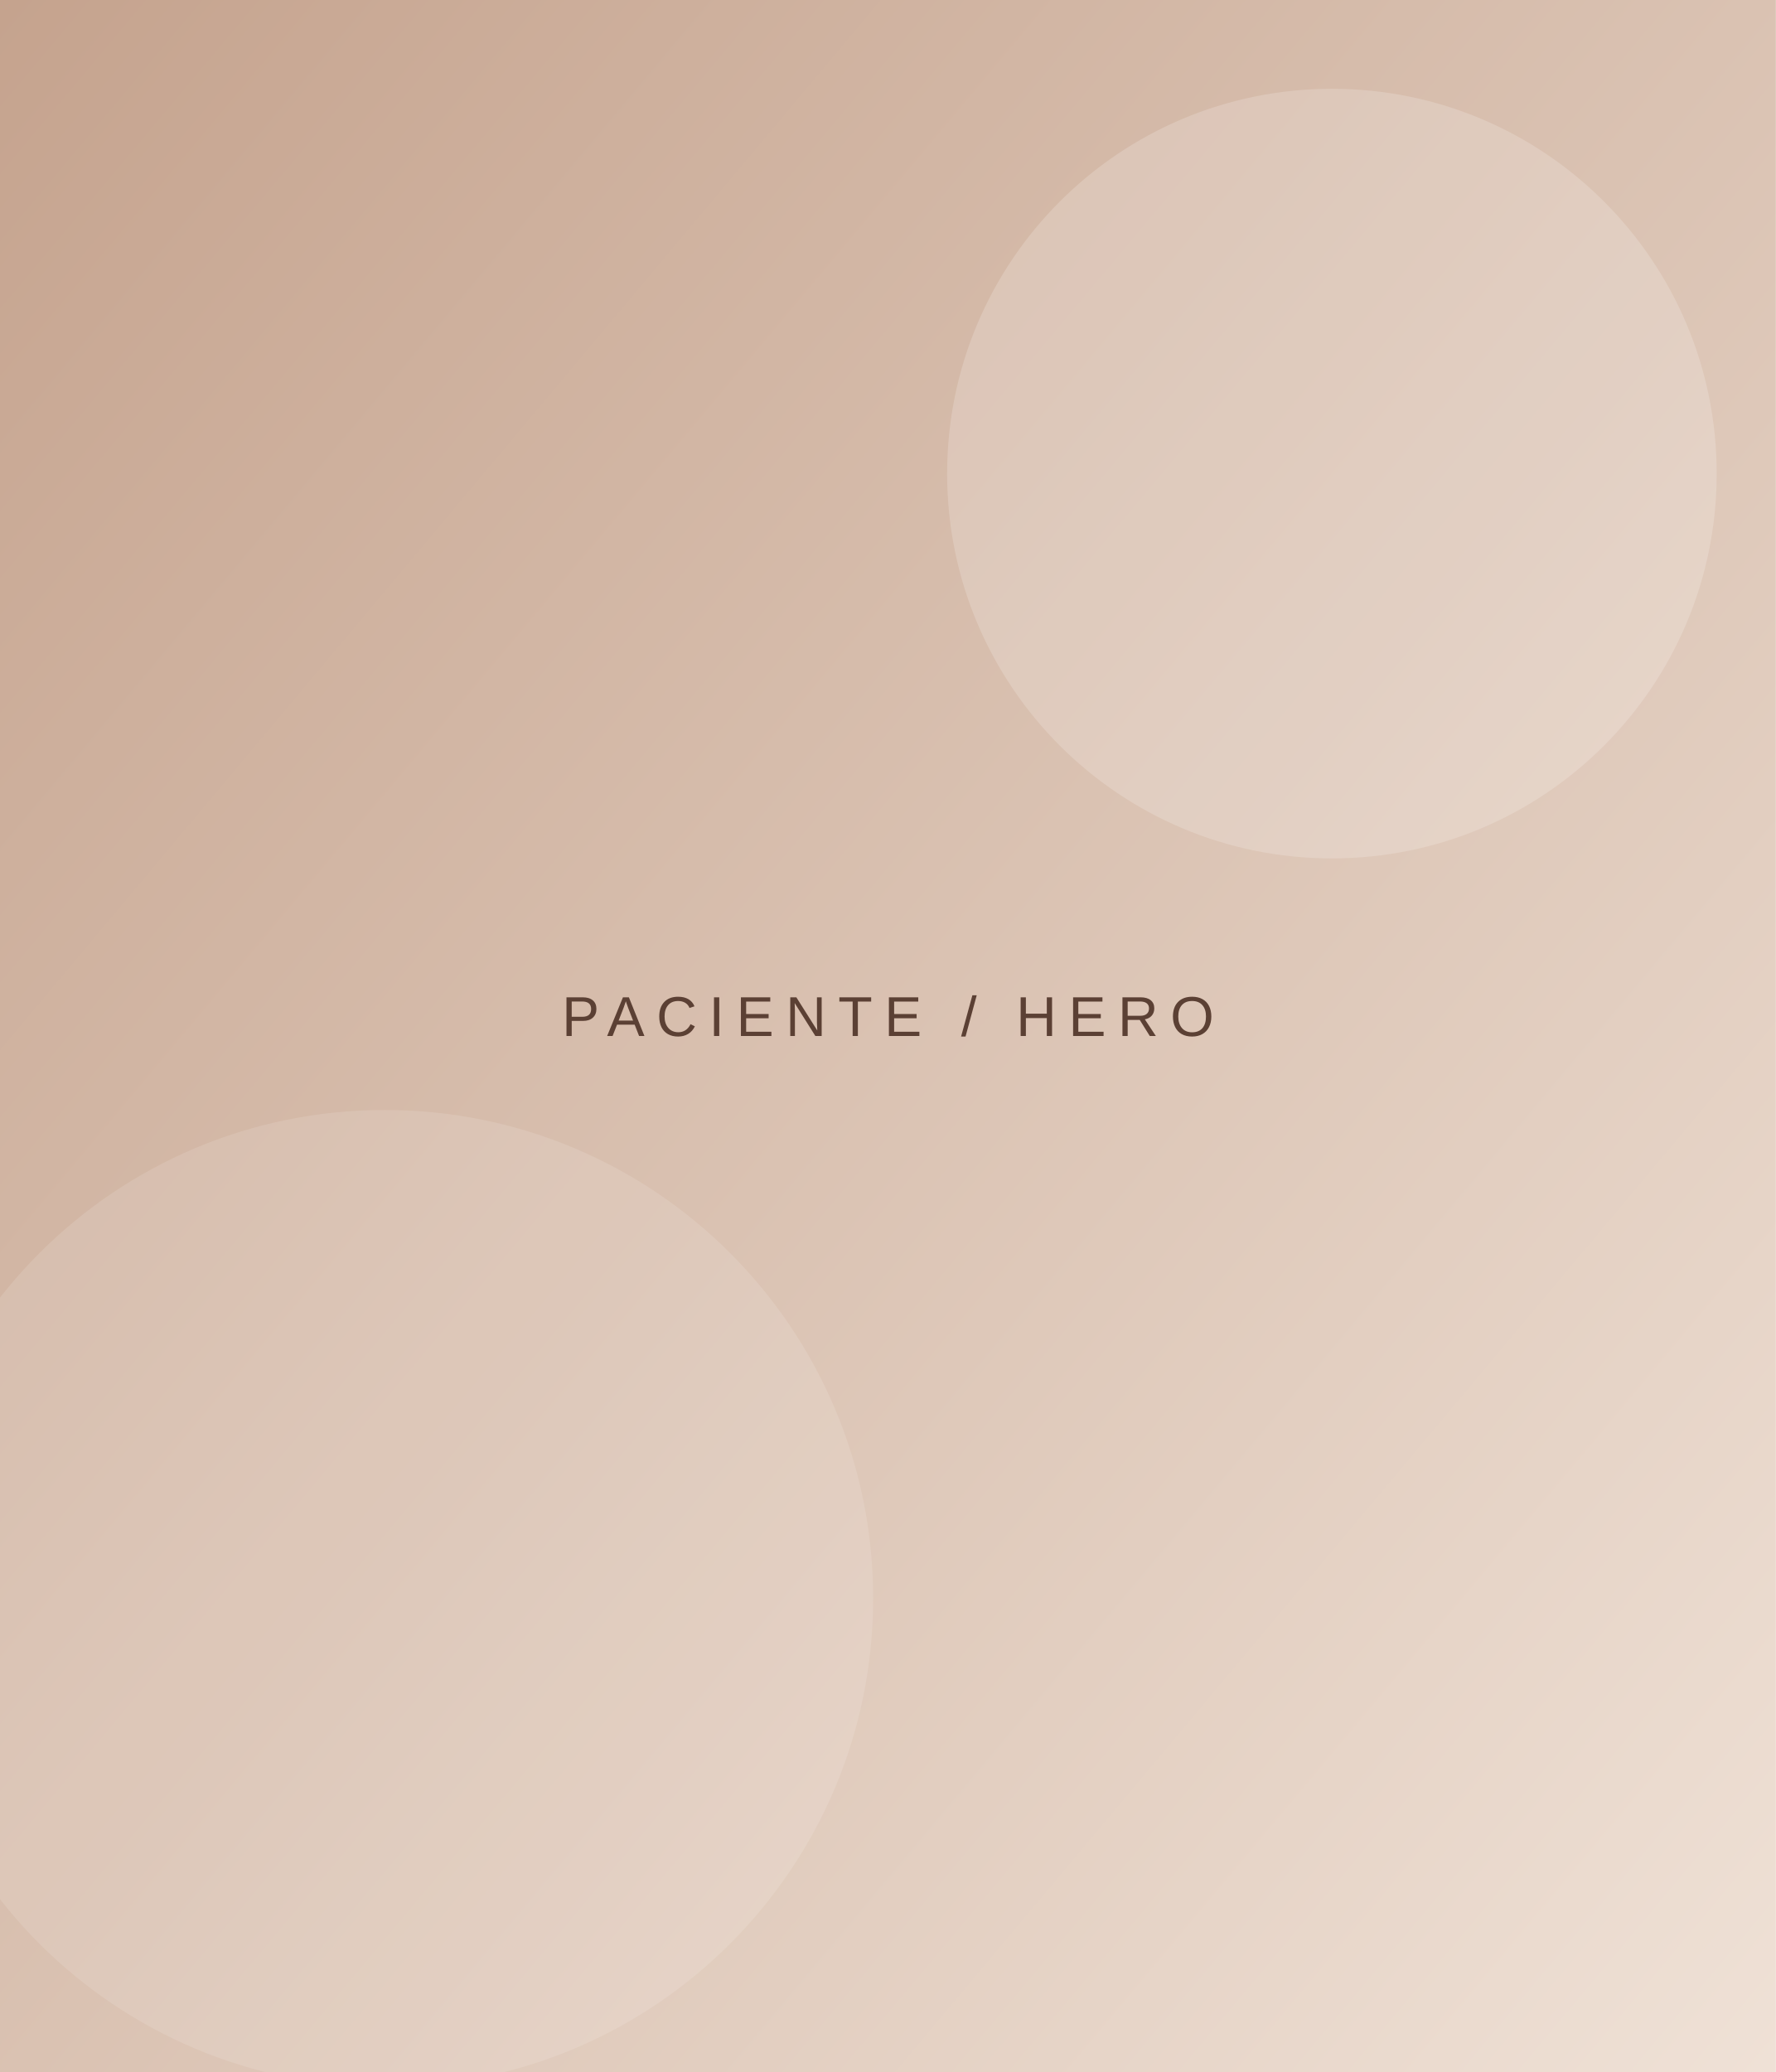
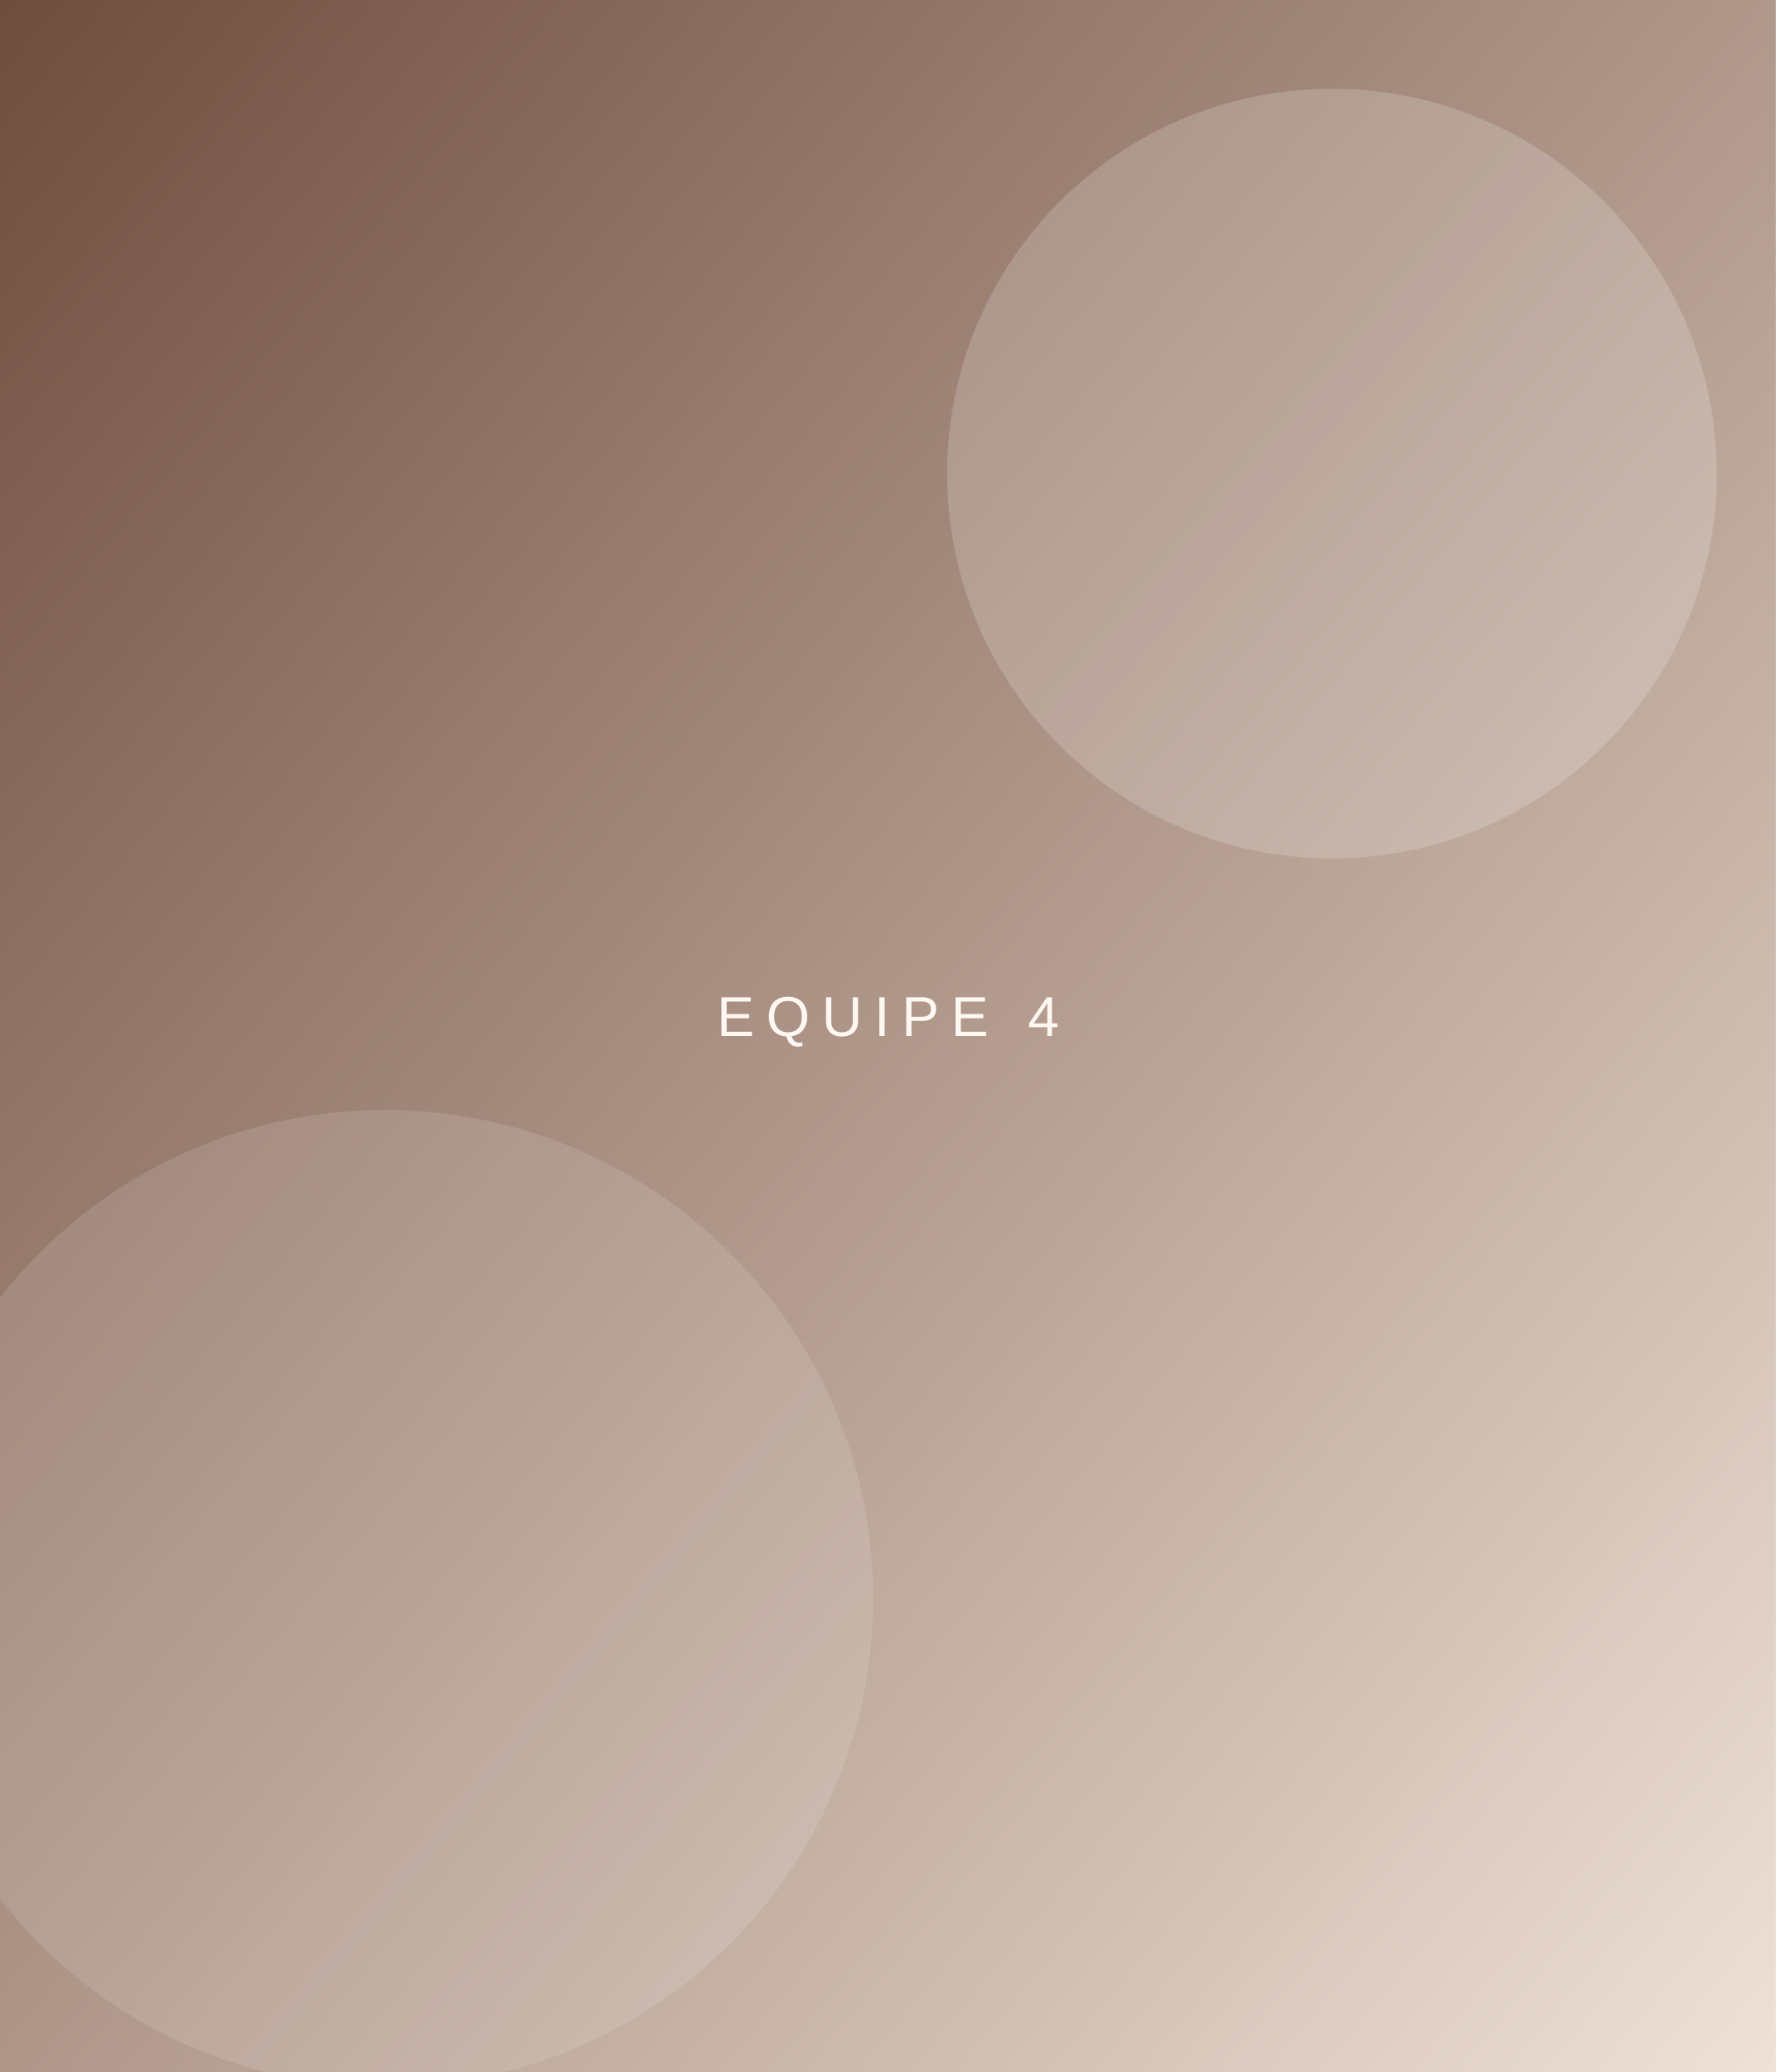
<svg xmlns="http://www.w3.org/2000/svg" width="1200" height="1400" viewBox="0 0 1200 1400">
  <defs>
    <linearGradient id="g" x1="0" y1="0" x2="1" y2="1">
-       <stop stop-color="#c5a38e" />
+       <stop stop-color="#6f4d3e" />
      <stop offset="1" stop-color="#efe1d6" />
    </linearGradient>
  </defs>
  <rect width="1200" height="1400" fill="url(#g)" />
  <circle cx="900" cy="320" r="260" fill="rgba(255,255,255,.18)" />
  <circle cx="260" cy="1080" r="330" fill="rgba(255,255,255,.12)" />
-   <text x="600" y="700" text-anchor="middle" font-family="Arial" font-size="38" letter-spacing="8" fill="#5b4034">PACIENTE / HERO</text>
+   <text x="600" y="700" text-anchor="middle" font-family="Arial" font-size="38" letter-spacing="8" fill="#fff8f2">EQUIPE 4</text>
</svg>
